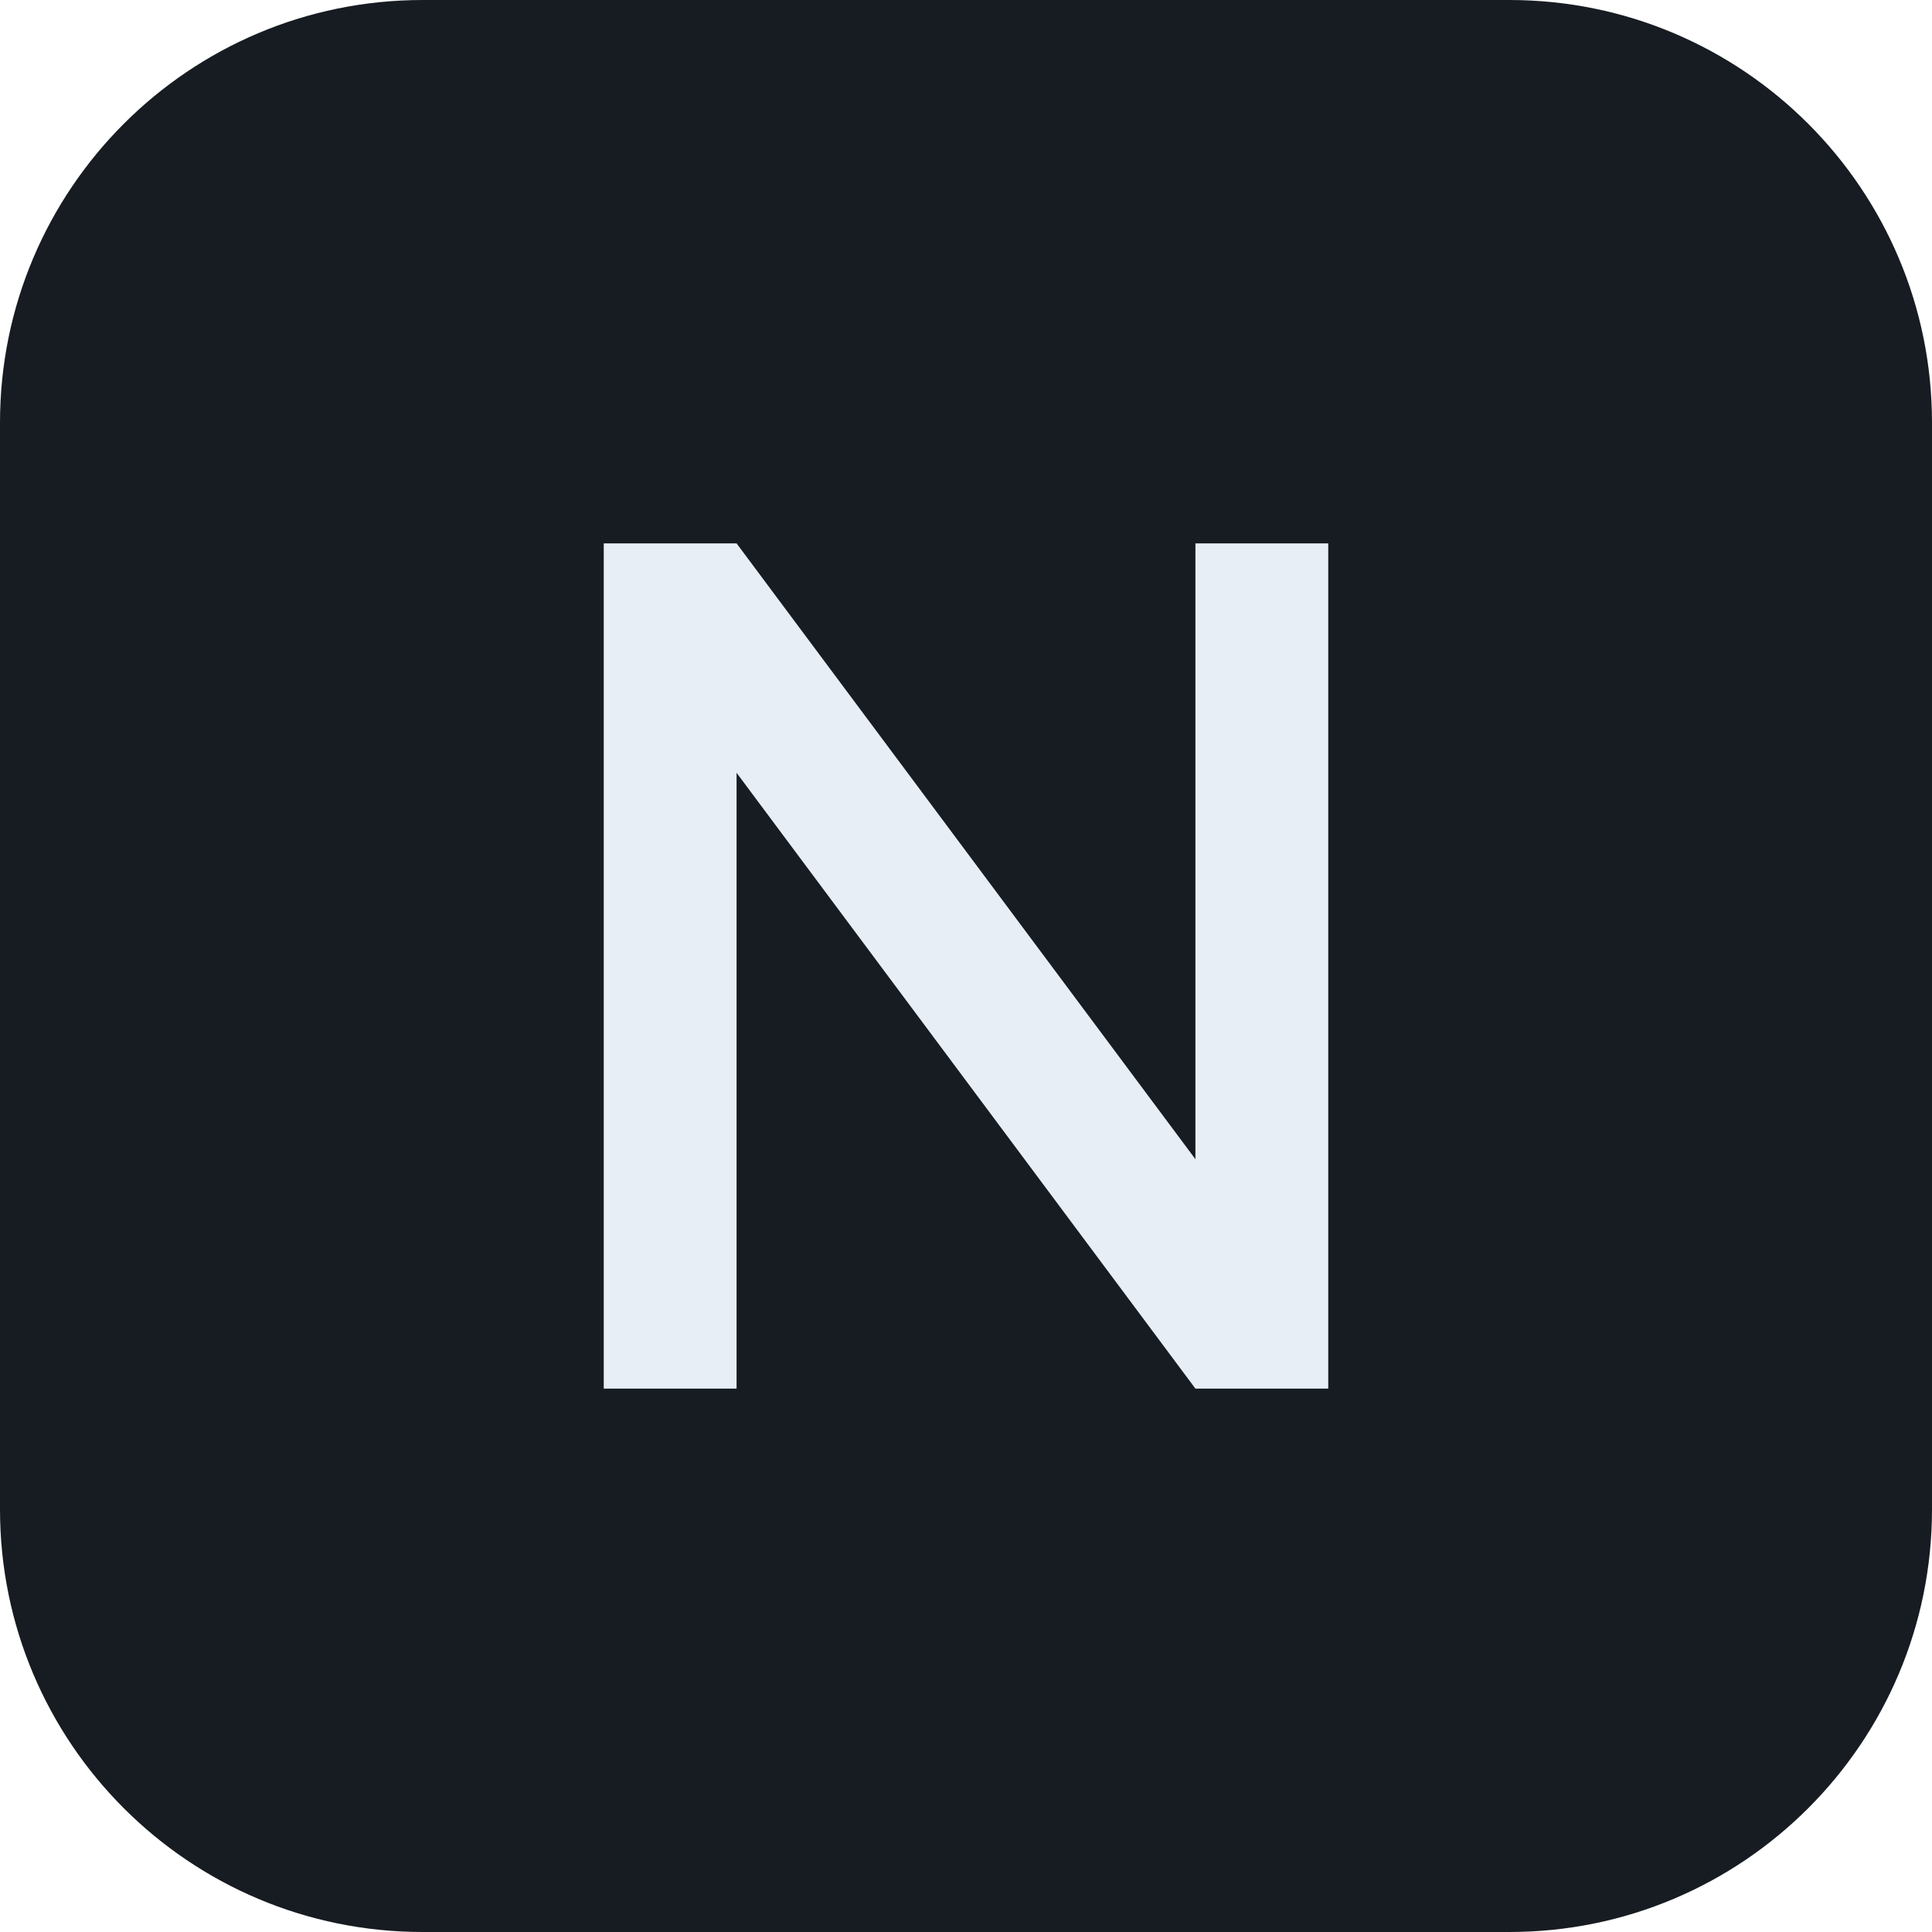
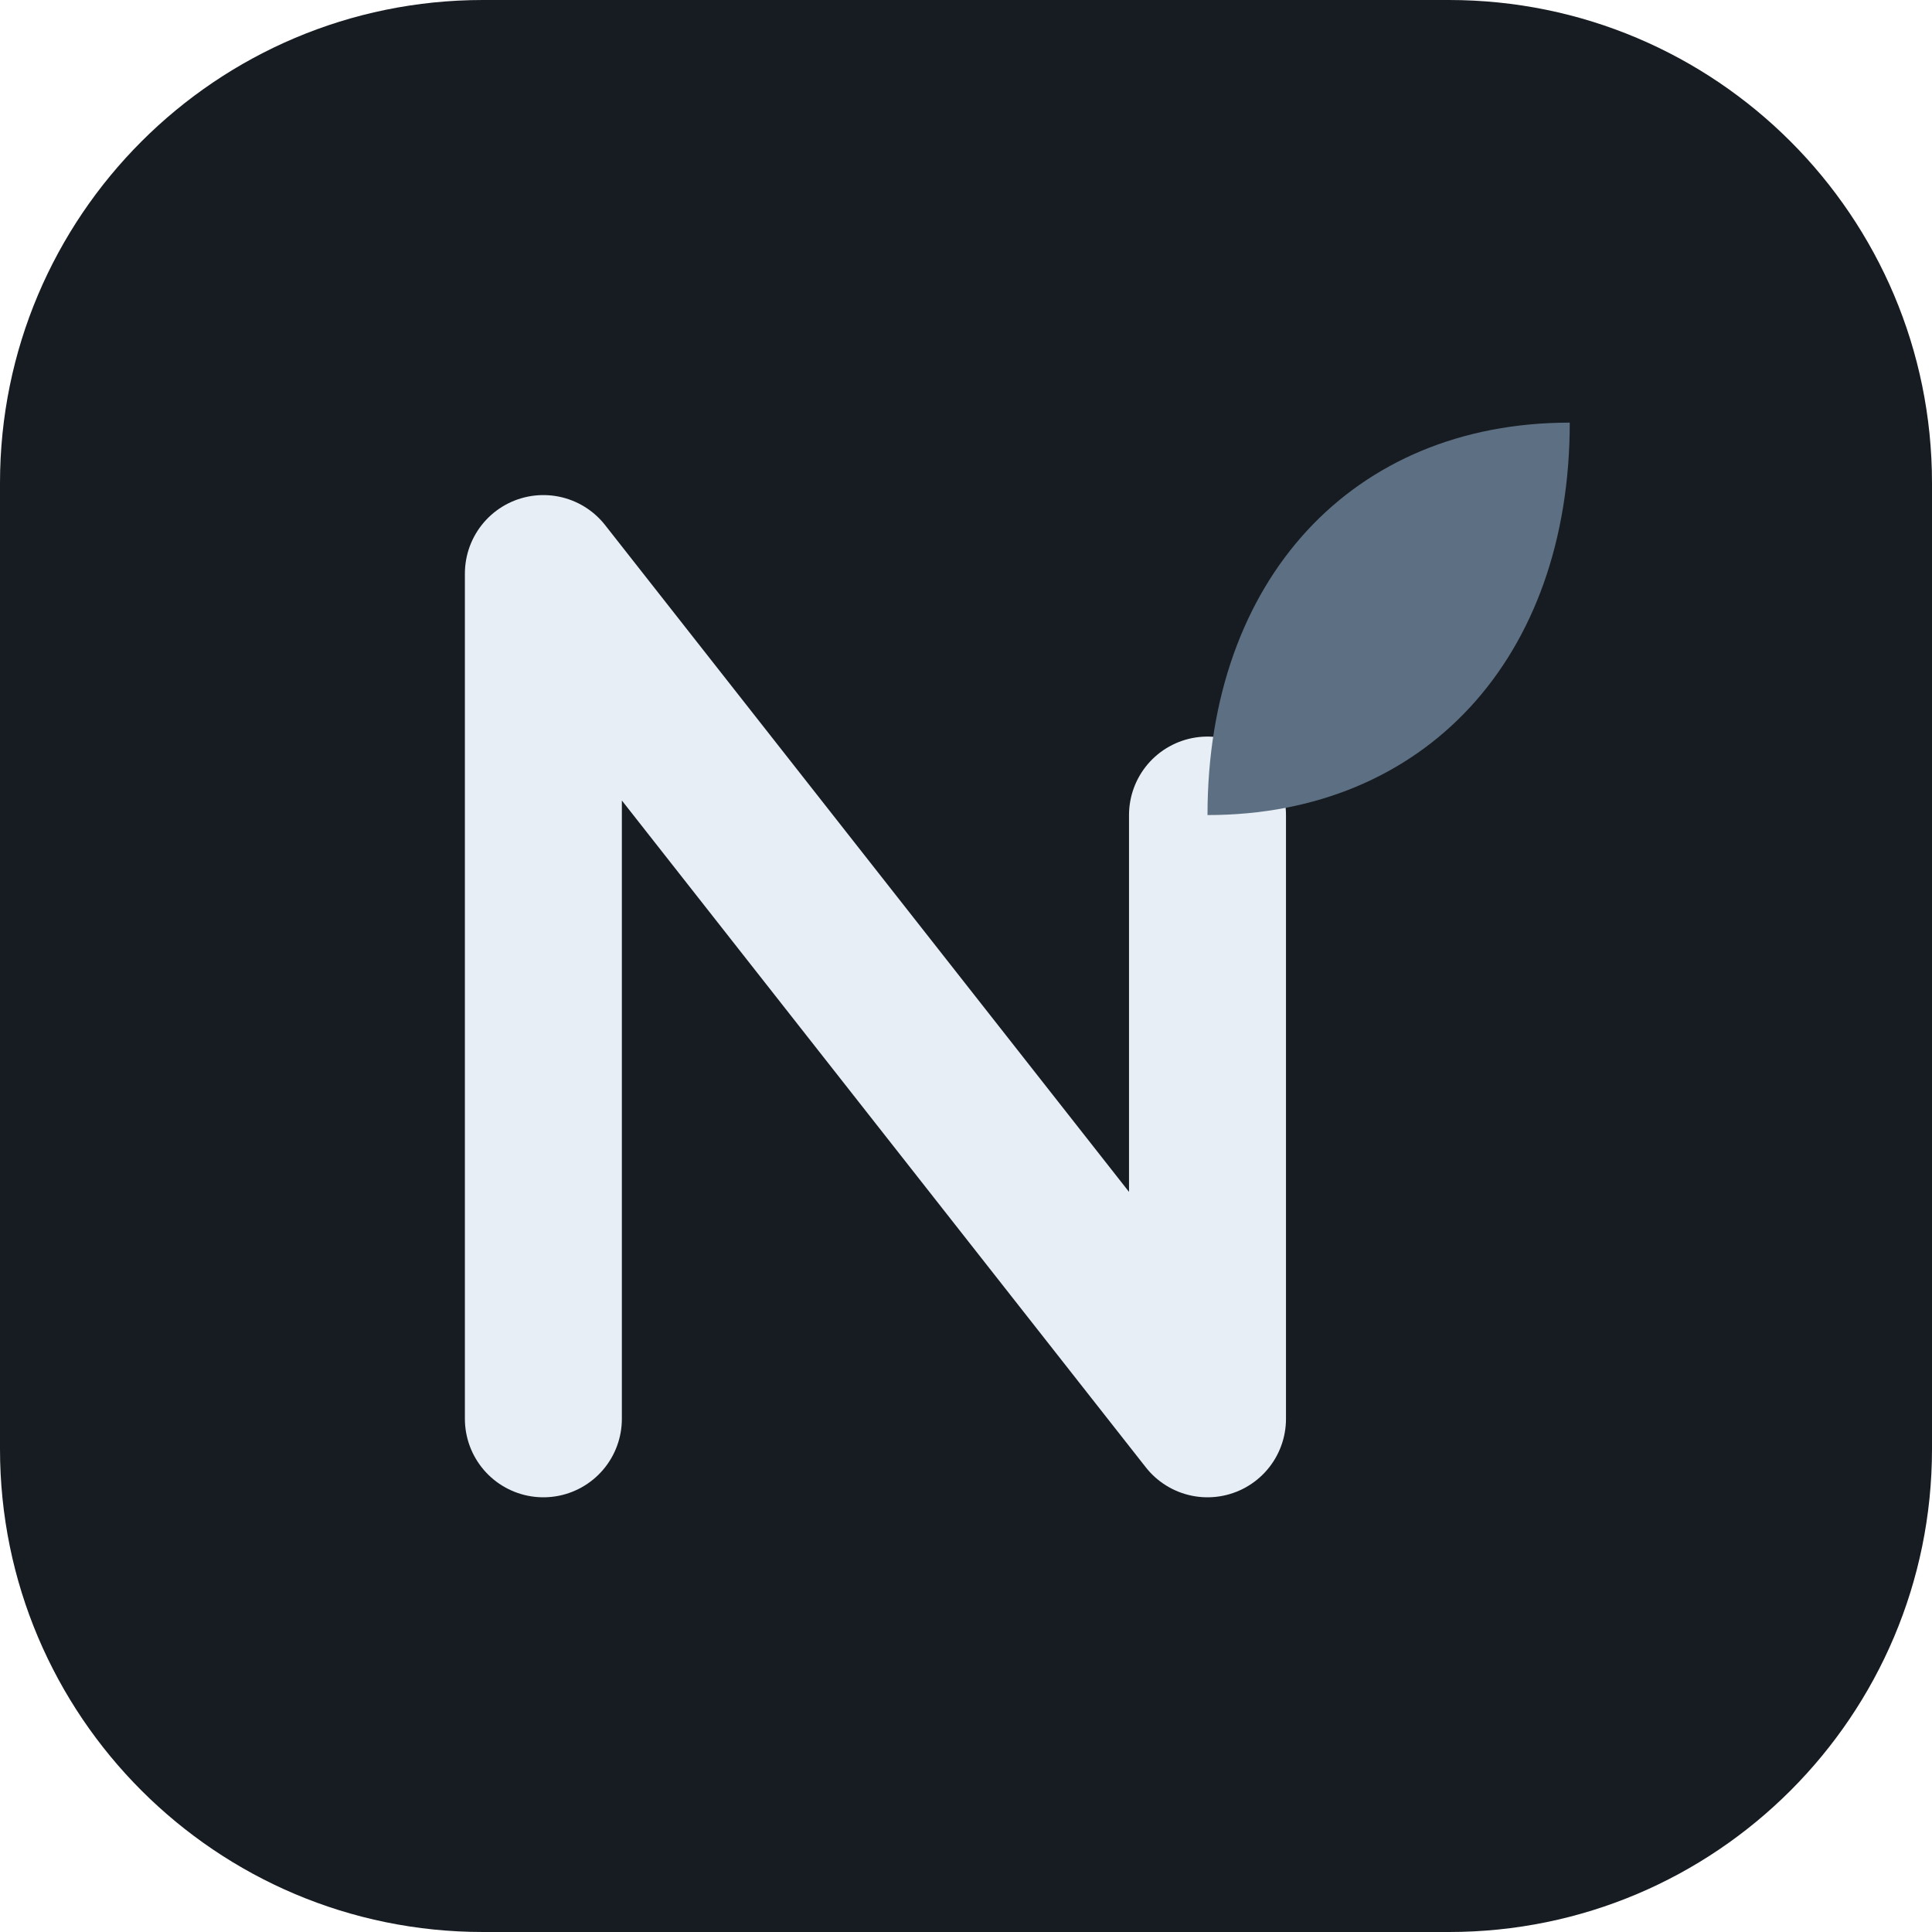
<svg xmlns="http://www.w3.org/2000/svg" viewBox="0 0 32 32">
-   <rect width="32" height="32" rx="7" fill="#171C22" />
-   <path d="M10 23V9h2.2l7.6 10.2V9H22v14h-2.2l-7.6-10.2V23z" fill="#E7EEF5" />
+   <rect width="32" height="32" rx="8" fill="#171C22" />
+   <path d="M9 23.5V9.5l11 14V13.5" fill="none" stroke="#E7EEF5" stroke-width="2.6" stroke-linecap="round" stroke-linejoin="round" />
+   <path d="M20 13.5c0-3.9 2.4-6.5 6-6.5 0 3.9-2.4 6.5-6 6.5z" fill="#5D6F82" />
</svg>
